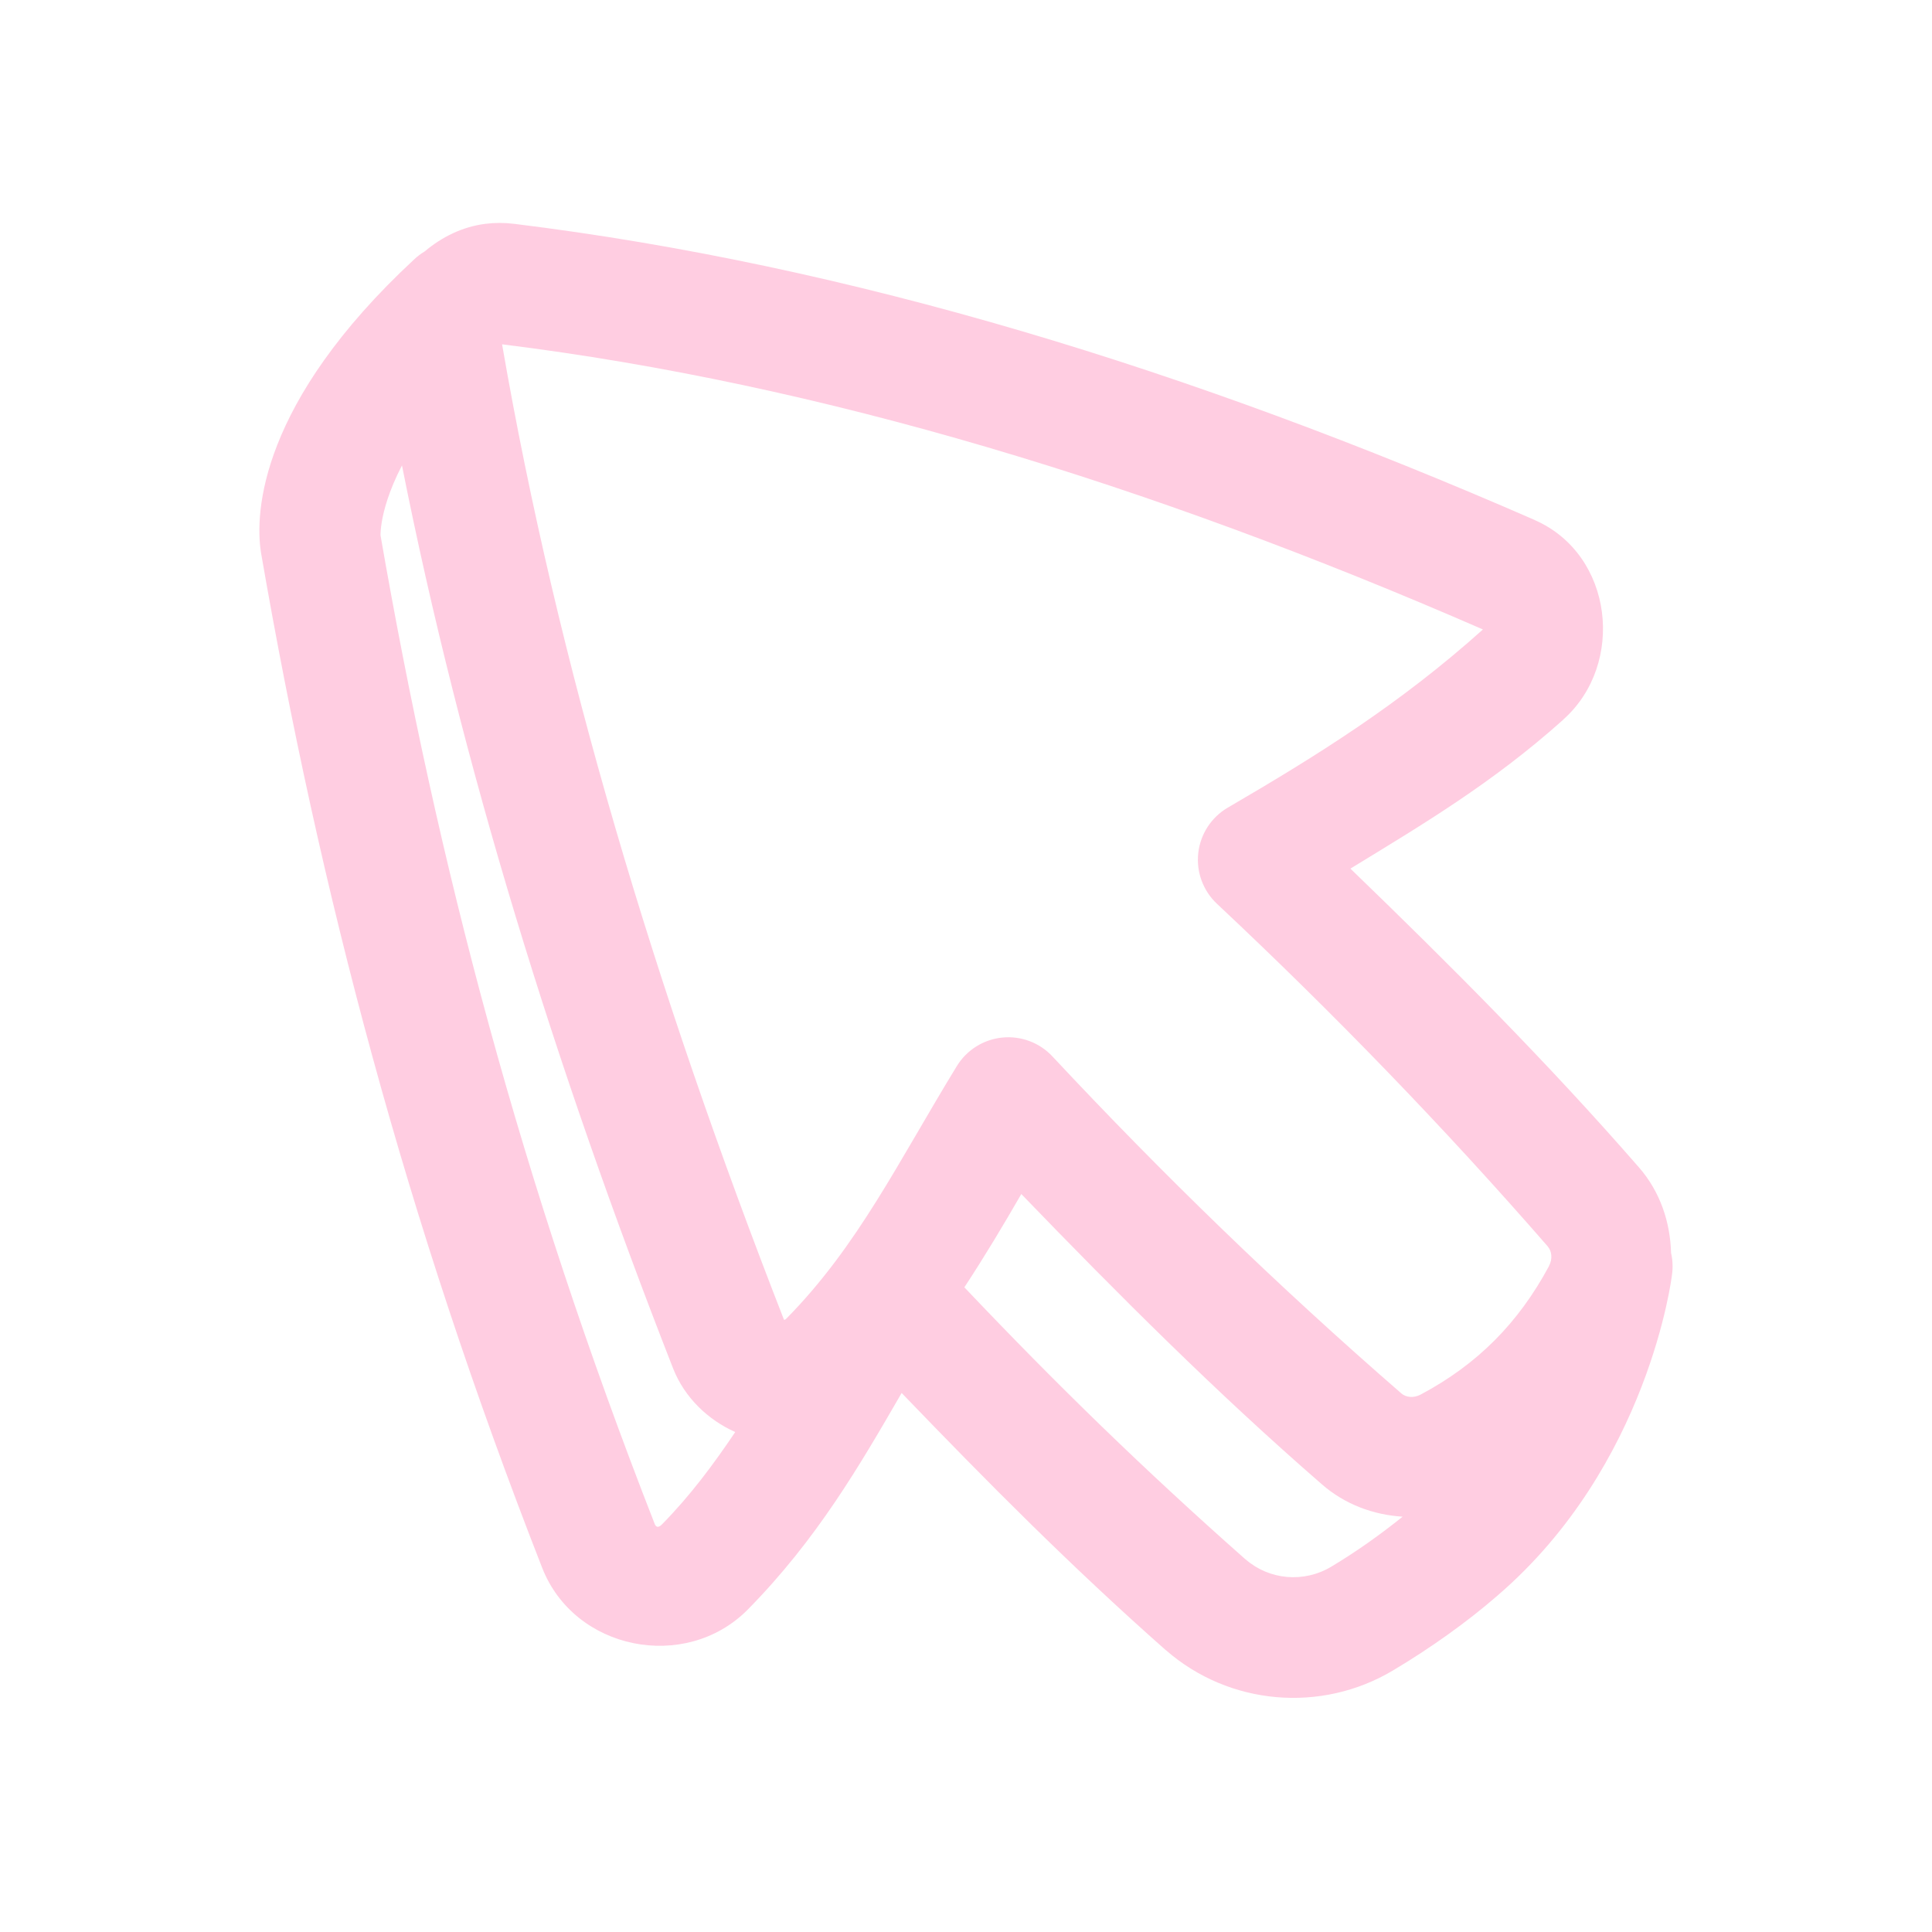
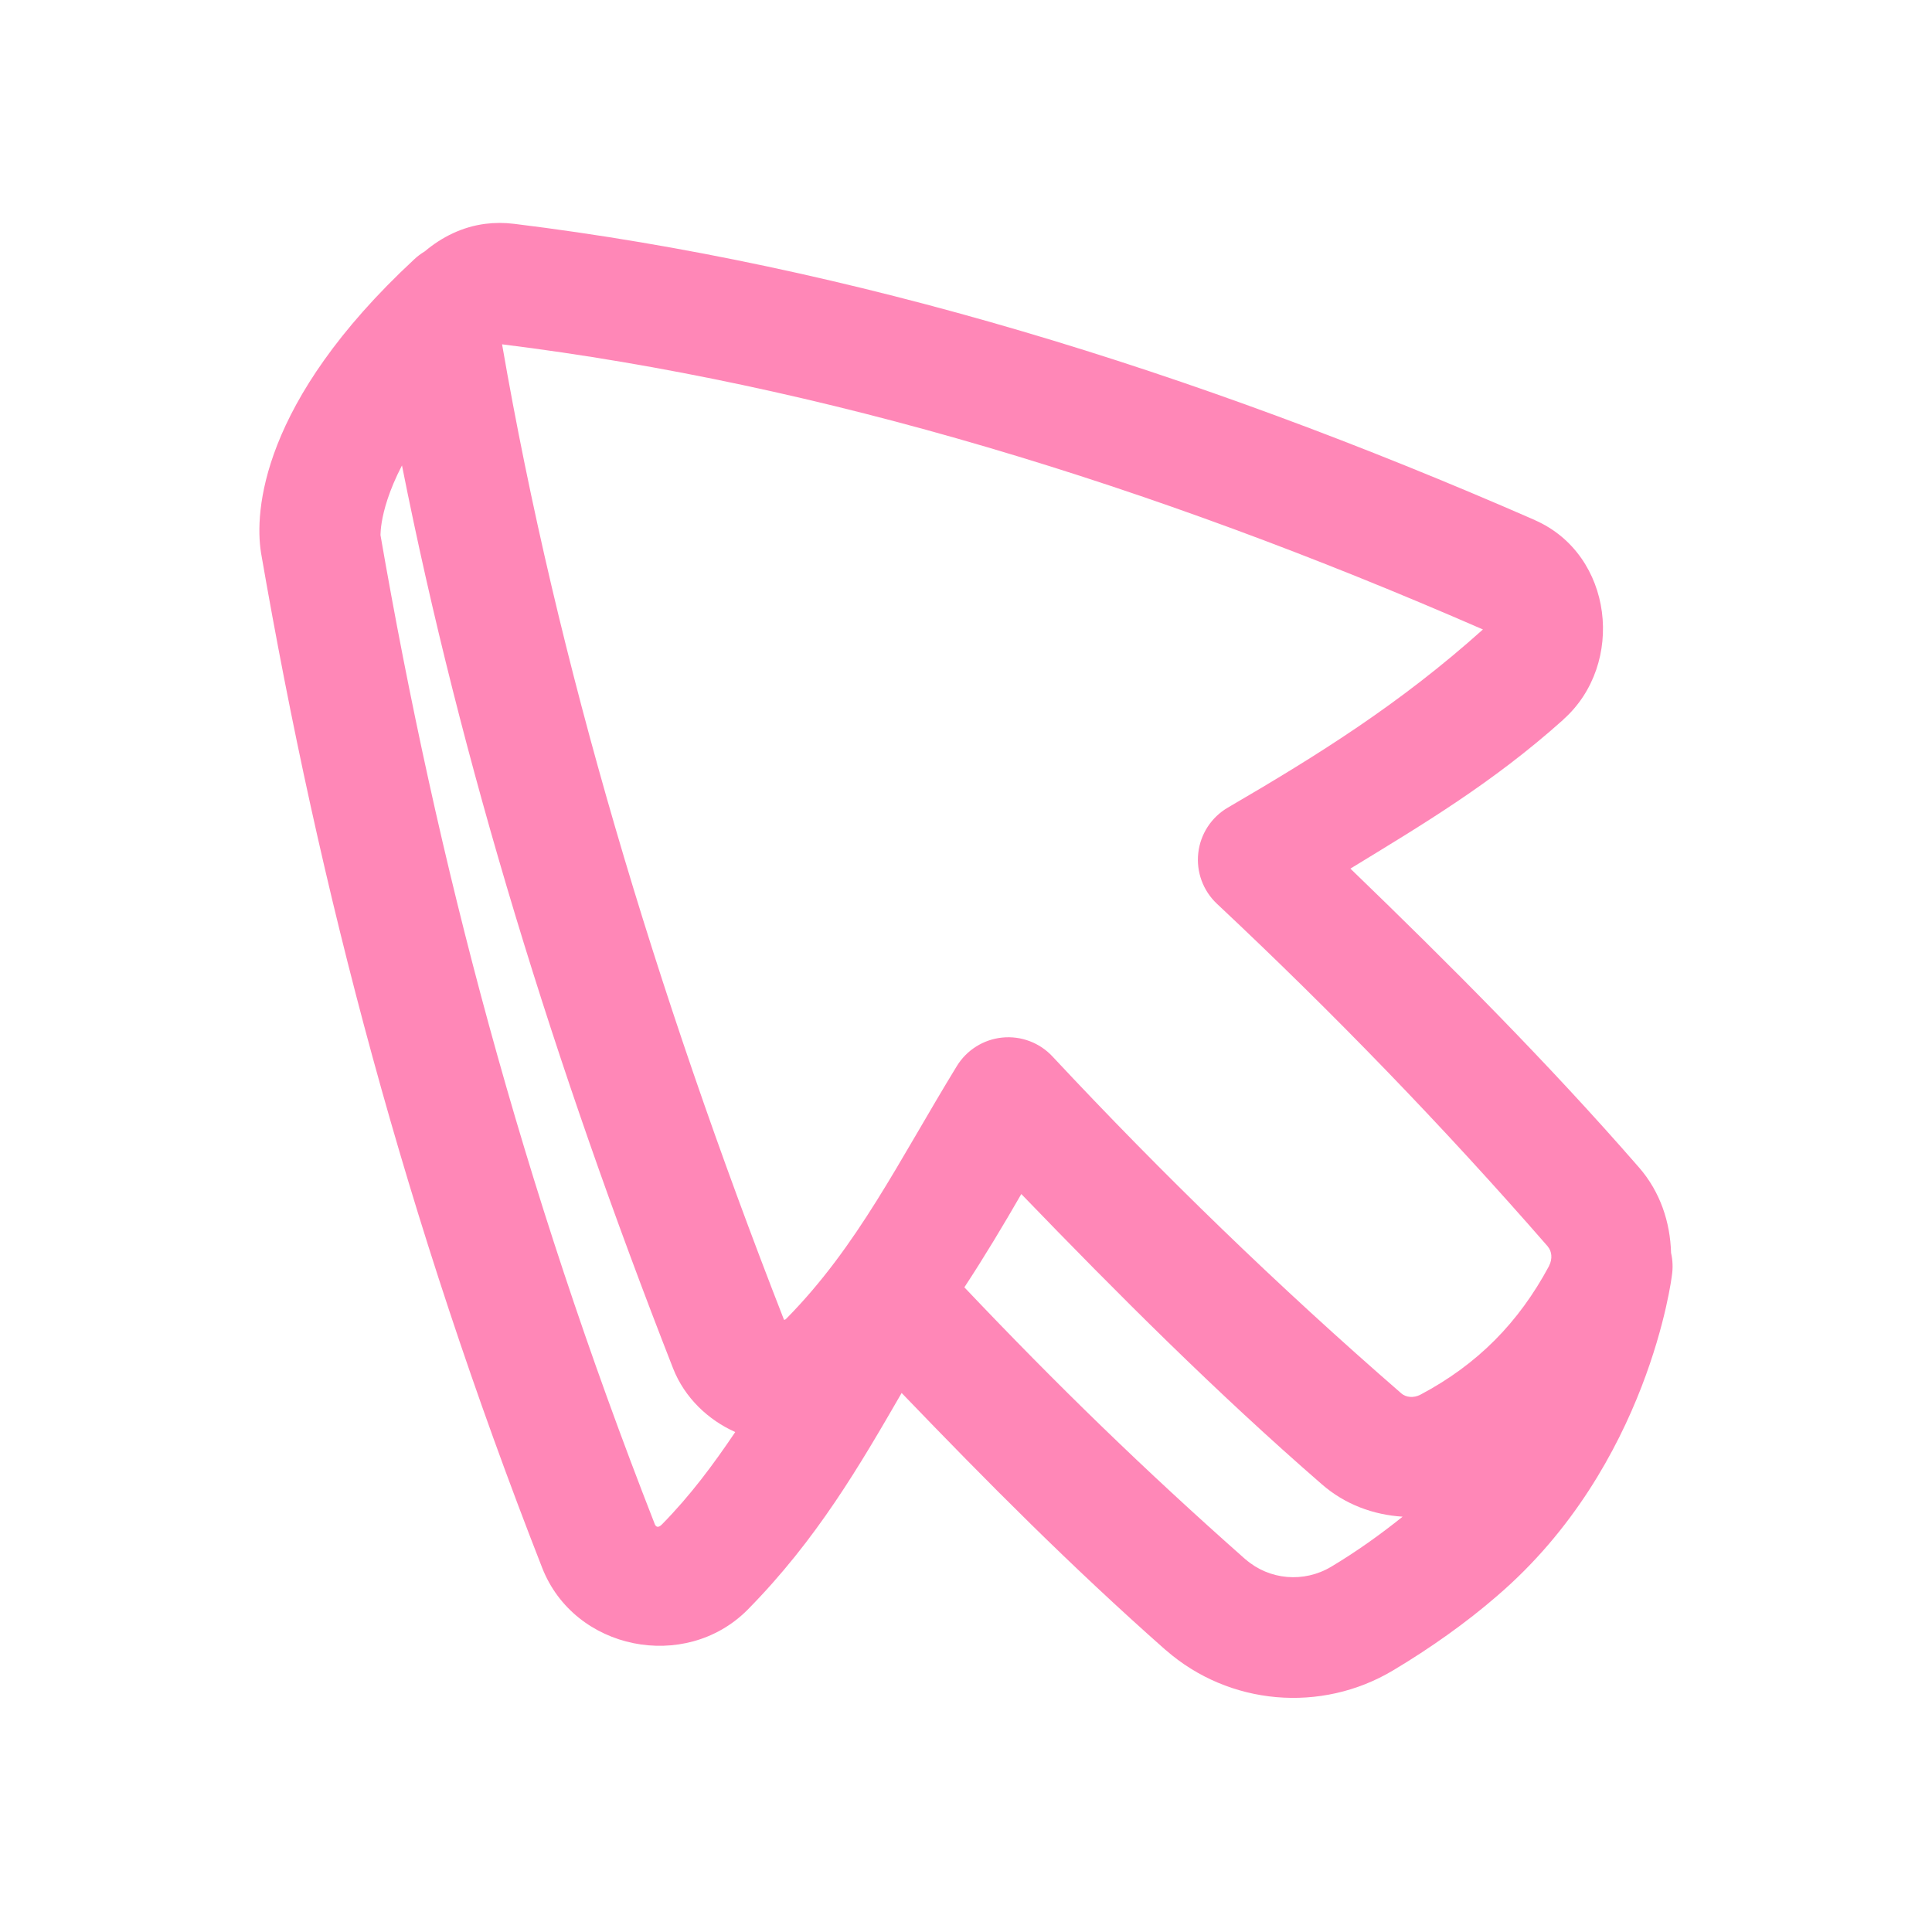
- <svg xmlns="http://www.w3.org/2000/svg" viewBox="0 0 32 32" width="32px" height="32px" fill="#ffcde1">
+ <svg xmlns="http://www.w3.org/2000/svg" viewBox="0 0 32 32" width="32px" height="32px" fill="#ff87b7ff">
  <path d="M 8.041 3.707 C 7.66 3.755 7.318 3.925 7.035 4.164 A 1 1 0 0 0 6.859 4.297 C 4.304 6.669 4.219 8.49 4.322 9.146 A 1 1 0 0 0 4.324 9.16 C 5.294 14.766 6.723 20.2 8.979 25.965 C 9.513 27.336 11.348 27.696 12.377 26.668 A 1 1 0 0 0 12.383 26.662 C 13.532 25.496 14.241 24.27 14.934 23.072 C 16.362 24.556 17.728 25.934 19.307 27.33 A 1 1 0 0 0 19.311 27.332 C 20.358 28.248 21.883 28.378 23.072 27.668 C 23.689 27.3 24.288 26.875 24.801 26.43 L 24.805 26.426 C 27.313 24.271 27.691 21.131 27.691 21.131 A 1 1 0 0 0 27.678 20.752 C 27.664 20.244 27.5 19.741 27.145 19.334 L 27.143 19.332 C 25.636 17.602 24.018 15.981 22.367 14.387 C 23.543 13.668 24.714 12.976 25.895 11.918 L 25.895 11.916 C 26.923 11 26.725 9.188 25.422 8.615 A 1 1 0 0 0 25.42 8.613 C 19.725 6.125 14.085 4.392 8.514 3.707 L 8.512 3.707 C 8.351 3.687 8.194 3.688 8.041 3.707 z M 8.316 5.703 C 13.611 6.36 19.035 8.016 24.562 10.426 C 23.187 11.659 21.83 12.506 20.336 13.377 A 1 1 0 0 0 20.156 14.969 C 22.083 16.777 23.91 18.663 25.637 20.646 A 1 1 0 0 0 25.637 20.648 C 25.702 20.723 25.719 20.849 25.656 20.969 C 25.656 20.969 25.656 20.971 25.656 20.971 C 25.152 21.909 24.473 22.597 23.531 23.098 C 23.411 23.162 23.284 23.144 23.209 23.078 A 1 1 0 0 0 23.205 23.074 C 21.183 21.318 19.259 19.454 17.432 17.498 A 1 1 0 0 0 15.848 17.658 C 14.883 19.235 14.211 20.636 13.027 21.838 A 1 1 0 0 0 13.025 21.84 C 13.003 21.862 13.002 21.856 12.986 21.861 C 10.847 16.383 9.23 10.989 8.316 5.703 z M 6.658 7.709 C 7.638 12.643 9.178 17.631 11.148 22.664 C 11.34 23.153 11.733 23.521 12.178 23.719 C 11.816 24.256 11.433 24.773 10.961 25.252 C 10.911 25.301 10.868 25.305 10.842 25.238 A 1 1 0 0 0 10.842 25.236 C 8.639 19.606 7.247 14.324 6.297 8.834 L 6.297 8.832 C 6.323 9.001 6.219 8.555 6.658 7.709 z M 16.916 19.777 C 18.516 21.435 20.147 23.067 21.891 24.582 C 22.277 24.92 22.75 25.091 23.232 25.121 C 22.873 25.409 22.468 25.7 22.047 25.951 C 21.596 26.22 21.024 26.171 20.631 25.828 L 20.629 25.828 C 18.943 24.337 17.505 22.937 15.973 21.322 C 16.311 20.807 16.621 20.289 16.916 19.777 z" />
</svg>
